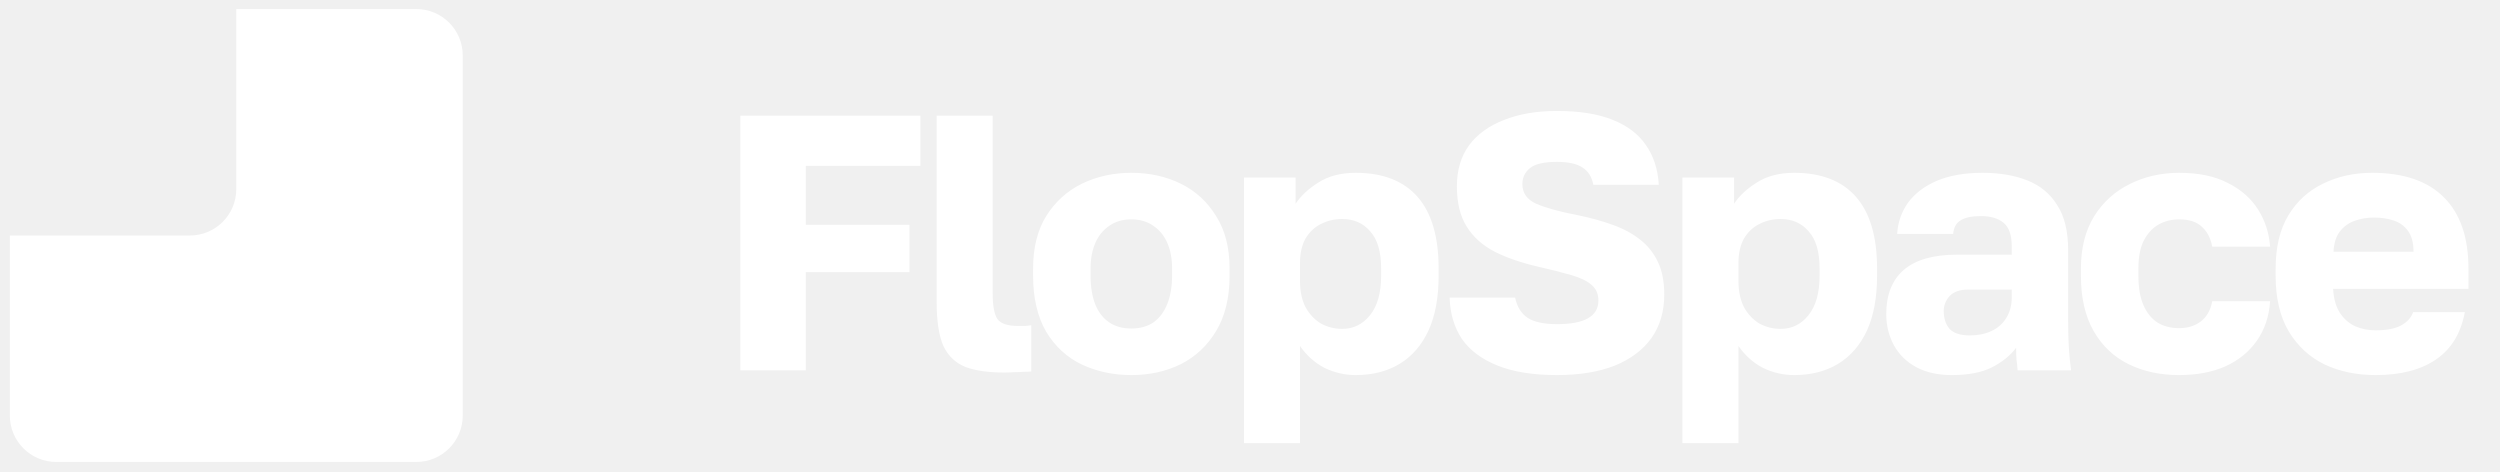
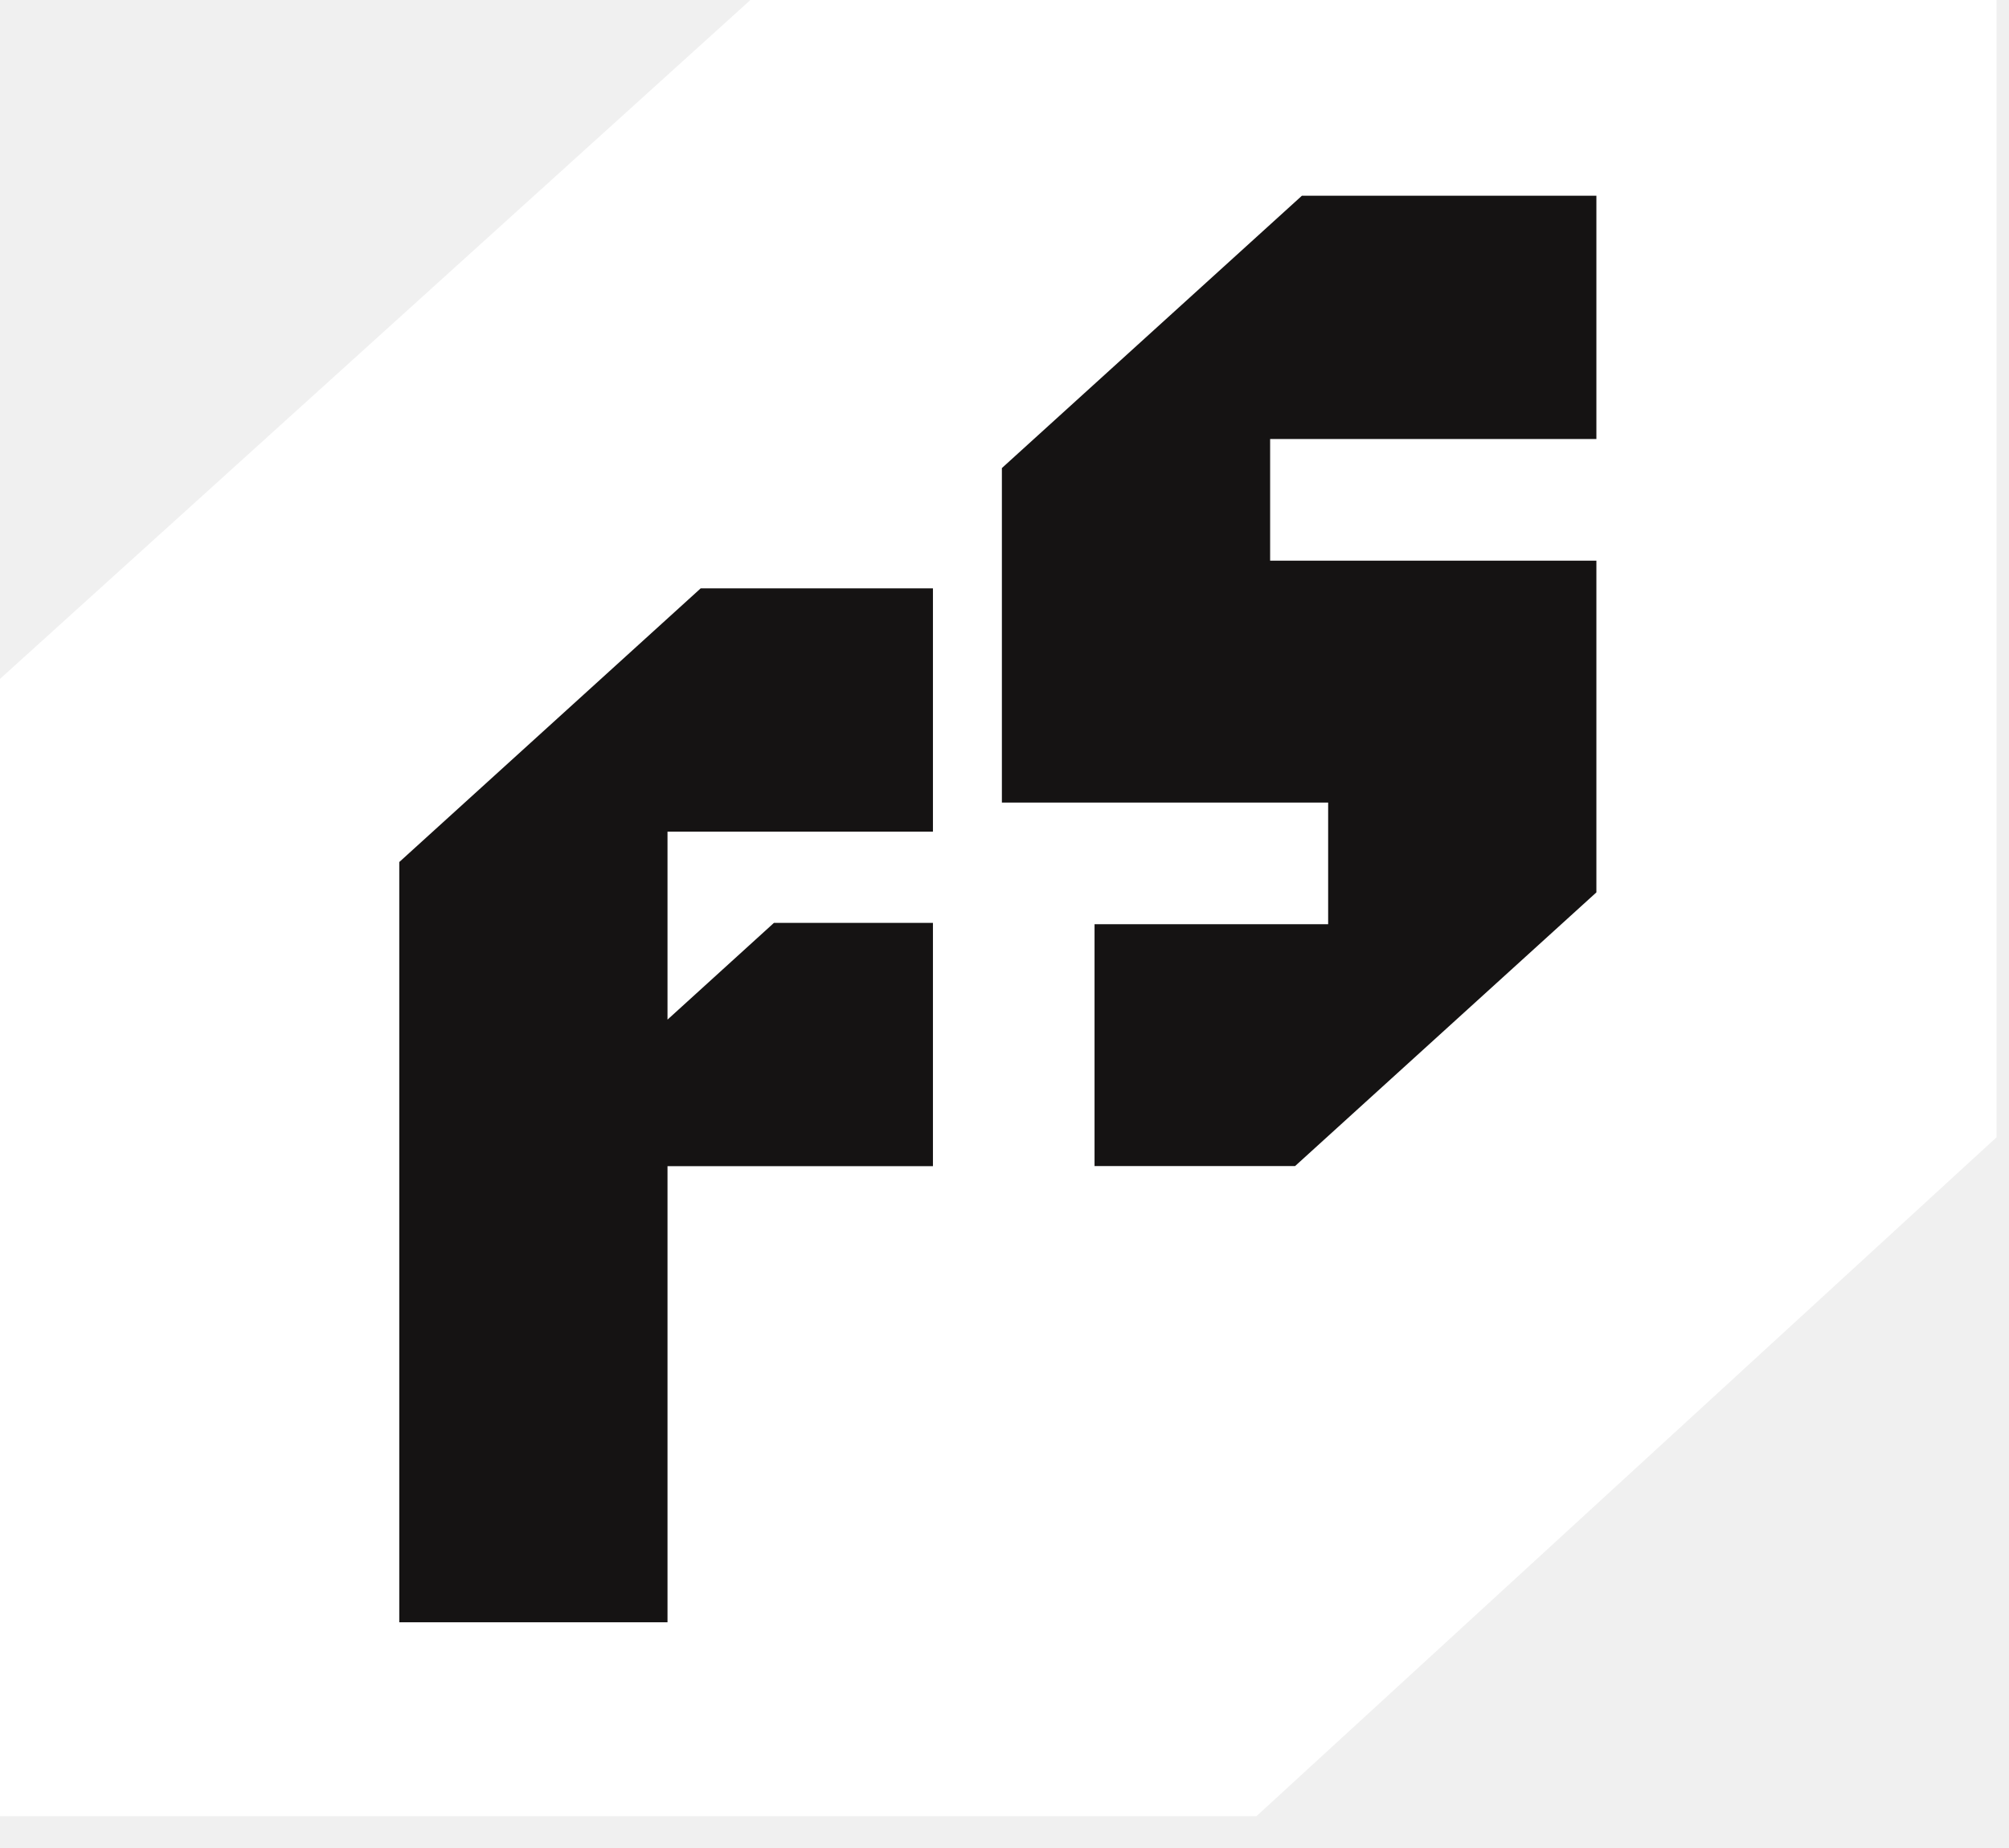
- <svg xmlns="http://www.w3.org/2000/svg" width="138" height="26" viewBox="0 0 138 26" fill="none">
-   <path d="M40.865 20.443V6.386H50.806V9.157H44.48V12.41H50.203V15.021H44.48V20.443H40.865ZM55.419 20.564C54.562 20.564 53.859 20.463 53.31 20.263C52.761 20.048 52.353 19.667 52.085 19.118C51.831 18.556 51.704 17.746 51.704 16.688V6.386H54.797V16.226C54.797 16.882 54.884 17.344 55.058 17.612C55.245 17.866 55.627 17.993 56.202 17.993C56.363 17.993 56.497 17.993 56.604 17.993C56.711 17.98 56.818 17.966 56.925 17.953V20.504C56.791 20.517 56.644 20.524 56.483 20.524C56.336 20.537 56.169 20.544 55.981 20.544C55.807 20.557 55.62 20.564 55.419 20.564ZM62.45 20.704C61.459 20.704 60.548 20.51 59.718 20.122C58.902 19.734 58.246 19.131 57.75 18.315C57.268 17.485 57.027 16.454 57.027 15.222V14.82C57.027 13.669 57.268 12.705 57.75 11.928C58.246 11.139 58.902 10.543 59.718 10.141C60.548 9.739 61.459 9.539 62.45 9.539C63.454 9.539 64.364 9.739 65.181 10.141C65.998 10.543 66.647 11.139 67.129 11.928C67.624 12.705 67.872 13.669 67.872 14.82V15.222C67.872 16.44 67.624 17.458 67.129 18.274C66.647 19.078 65.998 19.687 65.181 20.102C64.364 20.504 63.454 20.704 62.45 20.704ZM62.45 18.134C62.931 18.134 63.34 18.02 63.675 17.793C64.009 17.552 64.264 17.21 64.438 16.768C64.612 16.326 64.699 15.811 64.699 15.222V14.82C64.699 14.285 64.612 13.816 64.438 13.415C64.264 13.013 64.009 12.698 63.675 12.471C63.34 12.23 62.931 12.109 62.45 12.109C61.968 12.109 61.559 12.23 61.224 12.471C60.89 12.698 60.635 13.013 60.461 13.415C60.287 13.816 60.2 14.285 60.2 14.82V15.222C60.2 15.838 60.287 16.367 60.461 16.808C60.635 17.237 60.89 17.565 61.224 17.793C61.559 18.02 61.968 18.134 62.45 18.134ZM68.667 24.46V9.8H71.519V11.246C71.8 10.817 72.215 10.429 72.764 10.081C73.326 9.719 74.016 9.539 74.833 9.539C76.332 9.539 77.47 9.98 78.247 10.864C79.023 11.748 79.412 13.066 79.412 14.82V15.222C79.412 16.427 79.224 17.438 78.849 18.254C78.474 19.058 77.945 19.667 77.263 20.082C76.58 20.497 75.77 20.704 74.833 20.704C74.23 20.704 73.654 20.57 73.106 20.303C72.57 20.022 72.121 19.62 71.76 19.098V24.46H68.667ZM74.09 18.154C74.705 18.154 75.214 17.906 75.616 17.411C76.031 16.902 76.238 16.172 76.238 15.222V14.82C76.238 13.896 76.038 13.214 75.636 12.772C75.248 12.317 74.732 12.089 74.09 12.089C73.661 12.089 73.266 12.183 72.905 12.37C72.557 12.544 72.275 12.812 72.061 13.174C71.86 13.535 71.76 13.983 71.76 14.519V15.523C71.76 16.072 71.86 16.547 72.061 16.949C72.275 17.337 72.557 17.639 72.905 17.853C73.266 18.053 73.661 18.154 74.09 18.154ZM85.943 20.704C84.631 20.704 83.54 20.53 82.669 20.182C81.799 19.834 81.143 19.346 80.701 18.716C80.273 18.074 80.045 17.311 80.019 16.427H83.633C83.741 16.936 83.975 17.311 84.336 17.552C84.698 17.779 85.233 17.893 85.943 17.893C86.706 17.893 87.275 17.786 87.65 17.572C88.038 17.357 88.232 17.029 88.232 16.587C88.232 16.226 88.105 15.938 87.851 15.724C87.61 15.51 87.235 15.329 86.726 15.182C86.217 15.034 85.608 14.88 84.899 14.72C83.975 14.506 83.178 14.231 82.509 13.896C81.84 13.548 81.324 13.086 80.963 12.511C80.601 11.935 80.42 11.192 80.42 10.282C80.42 9.398 80.641 8.648 81.083 8.032C81.538 7.416 82.181 6.948 83.011 6.627C83.841 6.292 84.818 6.125 85.943 6.125C87.175 6.125 88.192 6.285 88.996 6.606C89.812 6.928 90.428 7.39 90.843 7.992C91.272 8.595 91.513 9.331 91.566 10.201H87.951C87.871 9.773 87.677 9.458 87.369 9.257C87.061 9.043 86.586 8.936 85.943 8.936C85.233 8.936 84.738 9.05 84.457 9.277C84.176 9.505 84.035 9.8 84.035 10.161C84.035 10.656 84.29 11.018 84.798 11.246C85.32 11.473 86.07 11.681 87.047 11.868C87.77 12.015 88.427 12.196 89.016 12.41C89.618 12.625 90.127 12.899 90.542 13.234C90.97 13.568 91.298 13.983 91.526 14.479C91.754 14.961 91.867 15.557 91.867 16.266C91.867 17.19 91.633 17.987 91.164 18.656C90.696 19.312 90.02 19.821 89.136 20.182C88.252 20.53 87.188 20.704 85.943 20.704ZM92.87 24.46V9.8H95.722V11.246C96.003 10.817 96.418 10.429 96.967 10.081C97.529 9.719 98.219 9.539 99.035 9.539C100.535 9.539 101.673 9.98 102.449 10.864C103.226 11.748 103.614 13.066 103.614 14.82V15.222C103.614 16.427 103.427 17.438 103.052 18.254C102.677 19.058 102.148 19.667 101.465 20.082C100.782 20.497 99.972 20.704 99.035 20.704C98.433 20.704 97.857 20.57 97.308 20.303C96.773 20.022 96.324 19.62 95.963 19.098V24.46H92.87ZM98.292 18.154C98.908 18.154 99.417 17.906 99.818 17.411C100.233 16.902 100.441 16.172 100.441 15.222V14.82C100.441 13.896 100.24 13.214 99.838 12.772C99.45 12.317 98.935 12.089 98.292 12.089C97.864 12.089 97.469 12.183 97.107 12.37C96.759 12.544 96.478 12.812 96.264 13.174C96.063 13.535 95.963 13.983 95.963 14.519V15.523C95.963 16.072 96.063 16.547 96.264 16.949C96.478 17.337 96.759 17.639 97.107 17.853C97.469 18.053 97.864 18.154 98.292 18.154ZM107.736 20.704C106.973 20.704 106.317 20.557 105.768 20.263C105.232 19.968 104.824 19.566 104.543 19.058C104.261 18.535 104.121 17.96 104.121 17.331C104.121 16.273 104.442 15.463 105.085 14.901C105.741 14.338 106.725 14.057 108.037 14.057H111.049V13.615C111.049 12.973 110.895 12.531 110.587 12.29C110.293 12.049 109.878 11.928 109.342 11.928C108.834 11.928 108.459 12.009 108.218 12.169C107.977 12.317 107.843 12.564 107.816 12.912H104.723C104.763 12.27 104.964 11.694 105.326 11.185C105.701 10.677 106.229 10.275 106.912 9.98C107.608 9.686 108.452 9.539 109.443 9.539C110.38 9.539 111.203 9.679 111.913 9.96C112.622 10.241 113.171 10.697 113.56 11.326C113.961 11.942 114.162 12.772 114.162 13.816V17.732C114.162 18.294 114.175 18.79 114.202 19.218C114.229 19.633 114.269 20.042 114.323 20.443H111.371C111.357 20.216 111.337 20.015 111.31 19.841C111.297 19.667 111.29 19.453 111.29 19.198C110.969 19.627 110.52 19.988 109.945 20.283C109.382 20.564 108.646 20.704 107.736 20.704ZM108.74 18.515C109.182 18.515 109.577 18.435 109.925 18.274C110.273 18.114 110.547 17.873 110.748 17.552C110.949 17.217 111.049 16.842 111.049 16.427V15.985H108.639C108.184 15.985 107.843 16.105 107.615 16.346C107.401 16.587 107.294 16.862 107.294 17.17C107.294 17.572 107.401 17.9 107.615 18.154C107.843 18.395 108.218 18.515 108.74 18.515ZM120.289 20.704C119.245 20.704 118.314 20.504 117.497 20.102C116.681 19.7 116.038 19.091 115.569 18.274C115.101 17.458 114.867 16.44 114.867 15.222V14.82C114.867 13.696 115.108 12.738 115.59 11.948C116.085 11.159 116.741 10.563 117.558 10.161C118.388 9.746 119.298 9.539 120.289 9.539C121.36 9.539 122.257 9.726 122.98 10.101C123.703 10.462 124.258 10.951 124.647 11.567C125.035 12.183 125.256 12.866 125.309 13.615H122.116C122.023 13.133 121.828 12.765 121.534 12.511C121.253 12.243 120.838 12.109 120.289 12.109C119.86 12.109 119.472 12.21 119.124 12.41C118.789 12.611 118.522 12.912 118.321 13.314C118.133 13.702 118.04 14.204 118.04 14.82V15.222C118.04 15.878 118.133 16.42 118.321 16.849C118.508 17.277 118.769 17.598 119.104 17.812C119.439 18.013 119.834 18.114 120.289 18.114C120.757 18.114 121.152 17.993 121.474 17.752C121.808 17.498 122.023 17.123 122.116 16.628H125.309C125.256 17.458 125.015 18.181 124.586 18.797C124.158 19.413 123.576 19.888 122.839 20.223C122.116 20.544 121.266 20.704 120.289 20.704ZM131.137 20.704C130.093 20.704 129.156 20.51 128.326 20.122C127.496 19.72 126.833 19.111 126.338 18.294C125.856 17.478 125.615 16.454 125.615 15.222V14.82C125.615 13.642 125.849 12.665 126.317 11.888C126.786 11.112 127.422 10.529 128.225 10.141C129.042 9.739 129.946 9.539 130.936 9.539C132.69 9.539 134.016 9.994 134.913 10.904C135.81 11.801 136.258 13.107 136.258 14.82V15.945H128.788C128.814 16.467 128.935 16.902 129.149 17.25C129.377 17.598 129.665 17.853 130.013 18.013C130.361 18.161 130.736 18.234 131.137 18.234C131.726 18.234 132.188 18.147 132.523 17.973C132.871 17.786 133.099 17.538 133.206 17.23H136.058C135.843 18.395 135.314 19.265 134.471 19.841C133.628 20.417 132.516 20.704 131.137 20.704ZM131.037 12.009C130.662 12.009 130.307 12.069 129.973 12.189C129.638 12.31 129.363 12.511 129.149 12.792C128.948 13.06 128.835 13.428 128.808 13.896H133.226C133.226 13.401 133.125 13.02 132.925 12.752C132.724 12.471 132.456 12.277 132.121 12.169C131.8 12.062 131.439 12.009 131.037 12.009Z" fill="white" />
-   <path fill-rule="evenodd" clip-rule="evenodd" d="M0.543 13V22.939C0.543 24.353 1.69 25.5 3.104 25.5H22.982C24.396 25.5 25.543 24.353 25.543 22.939V3.061C25.543 1.647 24.396 0.5 22.981 0.5H13.043V10.438C13.043 11.853 11.896 13 10.482 13H0.543Z" fill="white" />
+ <svg xmlns="http://www.w3.org/2000/svg" width="50" height="46" viewBox="0 0 50 46" fill="none">
+   <path d="M-0 16.899V45.208H31.27L49.69 28.309V0H18.676L-0 16.899Z" fill="white" />
+   <path d="M19.262 22.565H19.105L18.988 22.671L17.02 24.46V21.108H23.219H23.626V20.701V14.645V14.238H23.219H17.438H17.281L17.165 14.344L9.664 21.156L9.53 21.278V21.458V40.382V40.789H9.938H16.613H17.02V40.382V29.435H23.219H23.626V29.027V22.972V22.565H23.219H19.262ZM40.138 13.956V13.549H39.731H32.018V11.335H39.731H40.138V10.928V4.872V4.465H39.731H32.402H32.245L32.128 4.571L24.662 11.349L24.528 11.47V11.65V19.977V20.384H24.935H32.648V22.598H27.241H26.834V23.005V29.026V29.433H27.241H32.23H32.387L32.504 29.328L40.004 22.515L40.138 22.394V22.214V13.956Z" fill="#151313" stroke="white" stroke-width="0.814" />
</svg>
